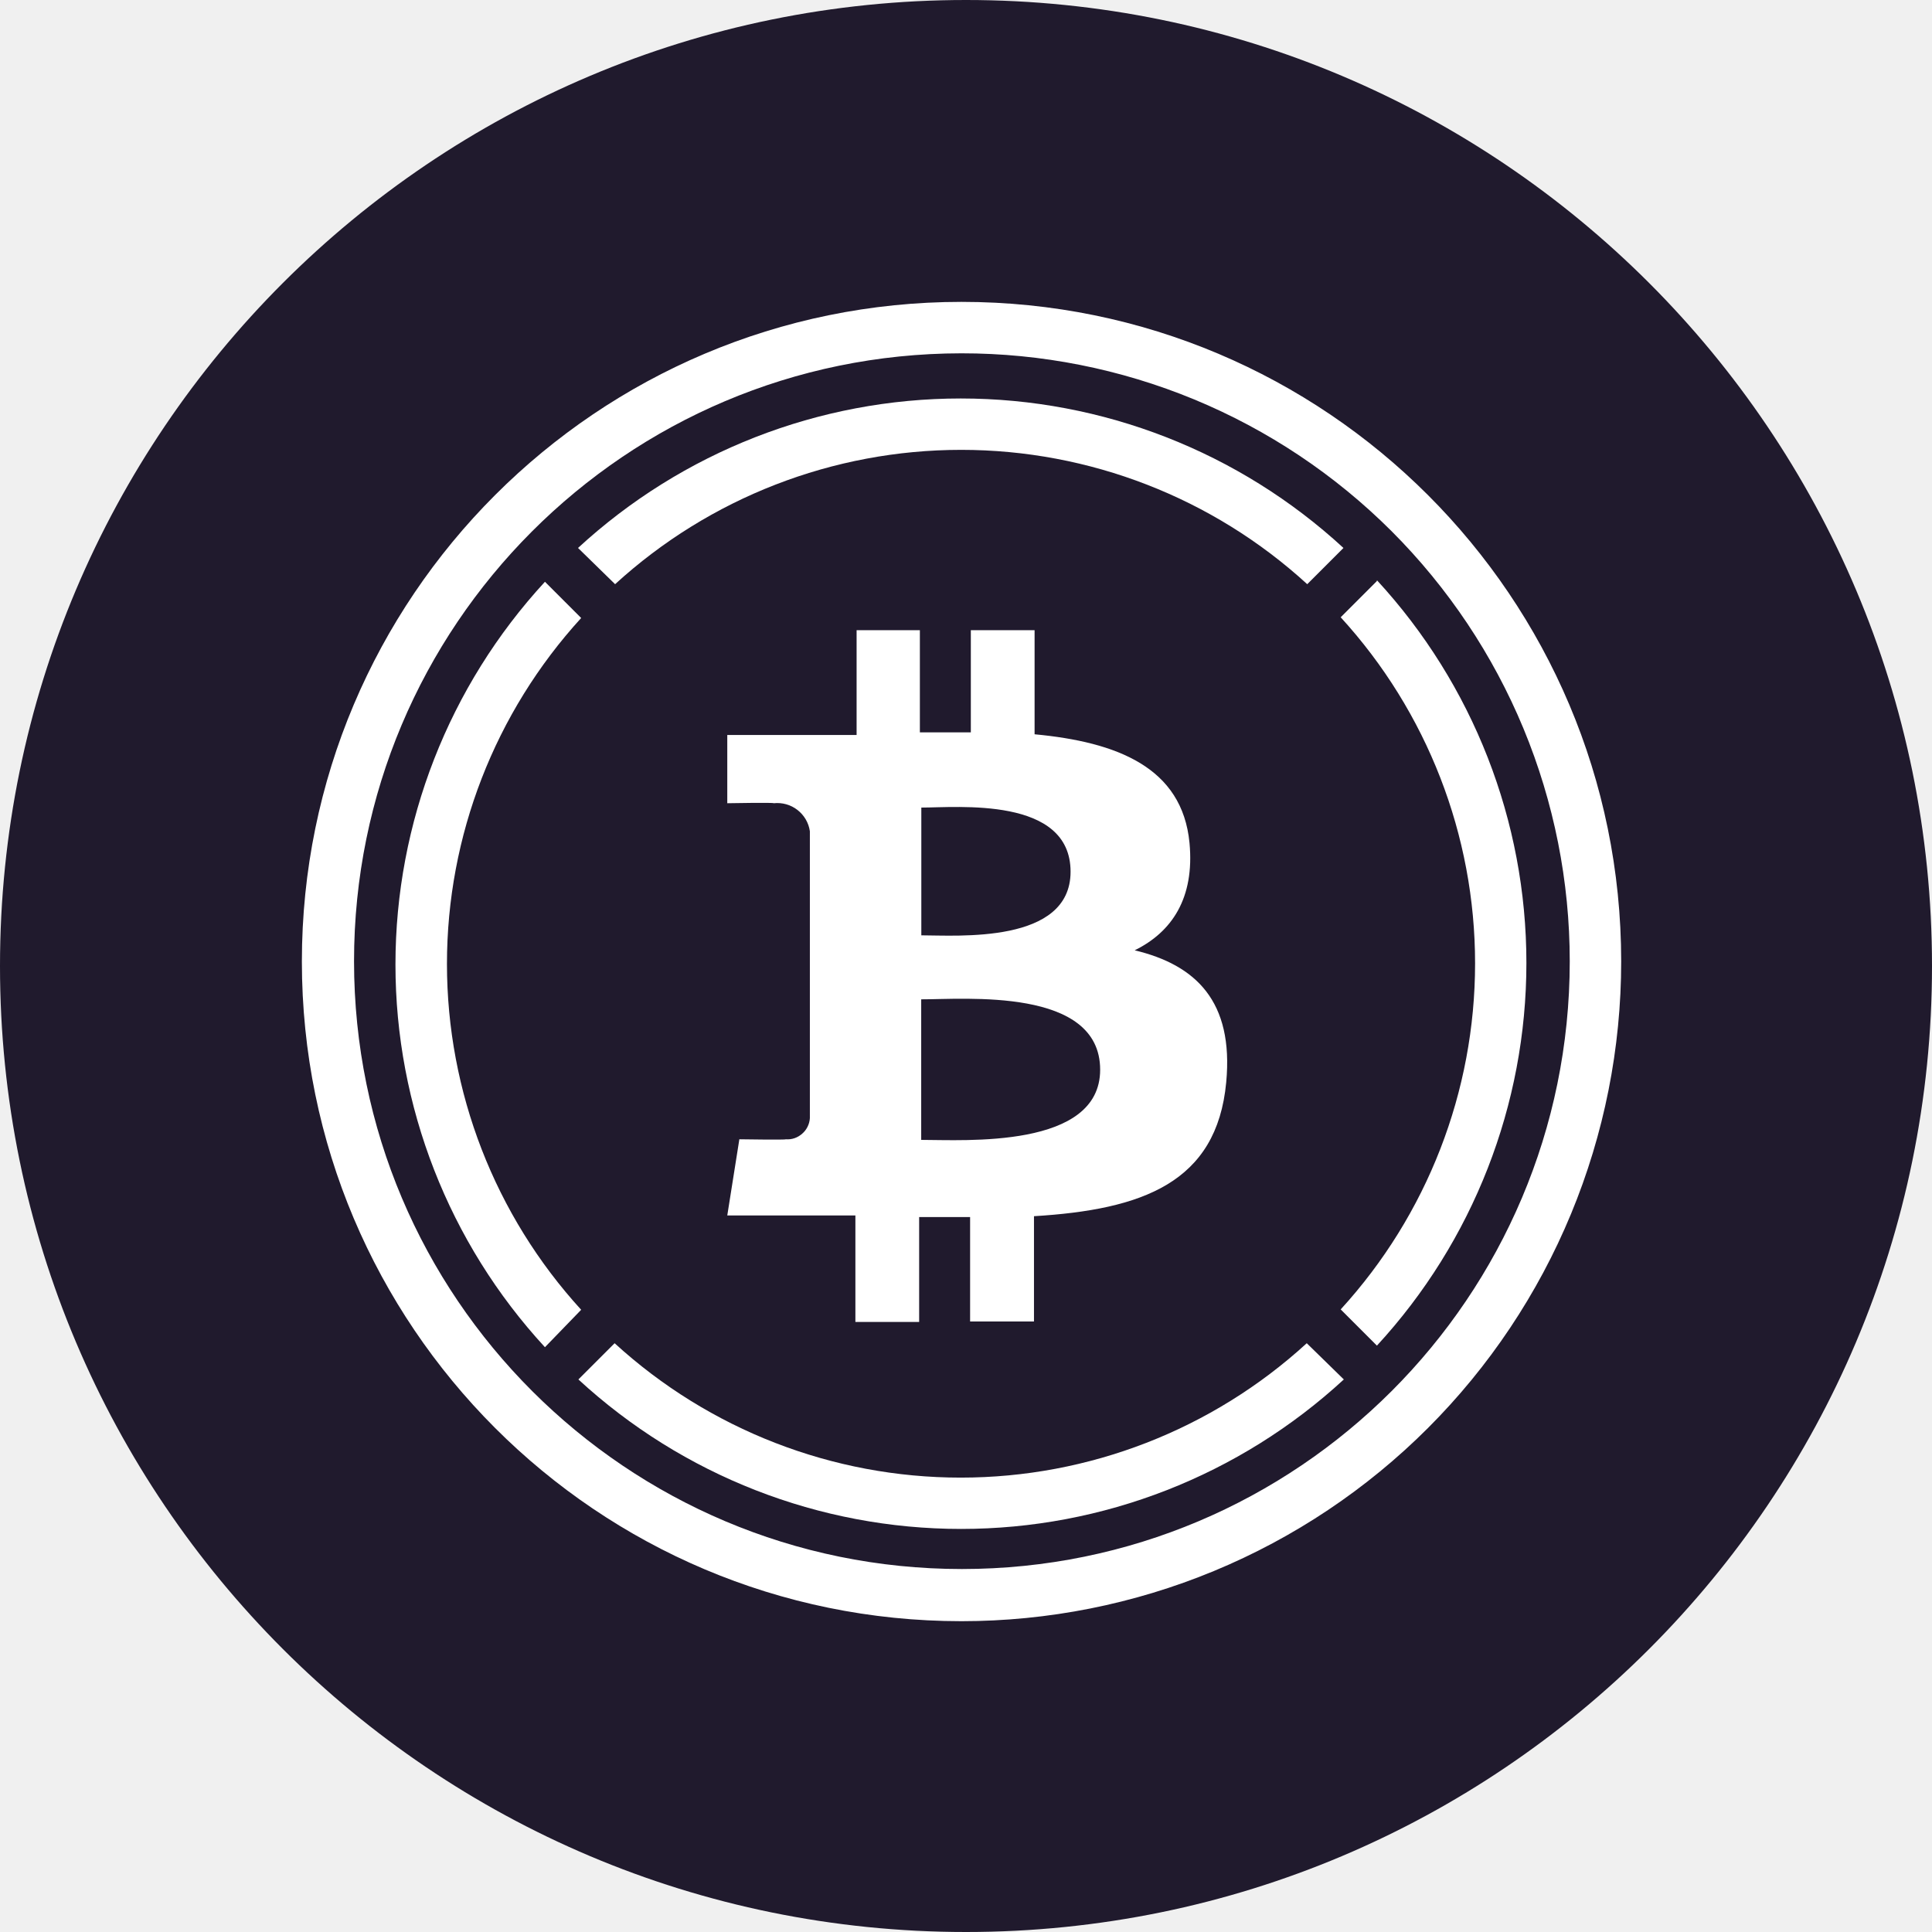
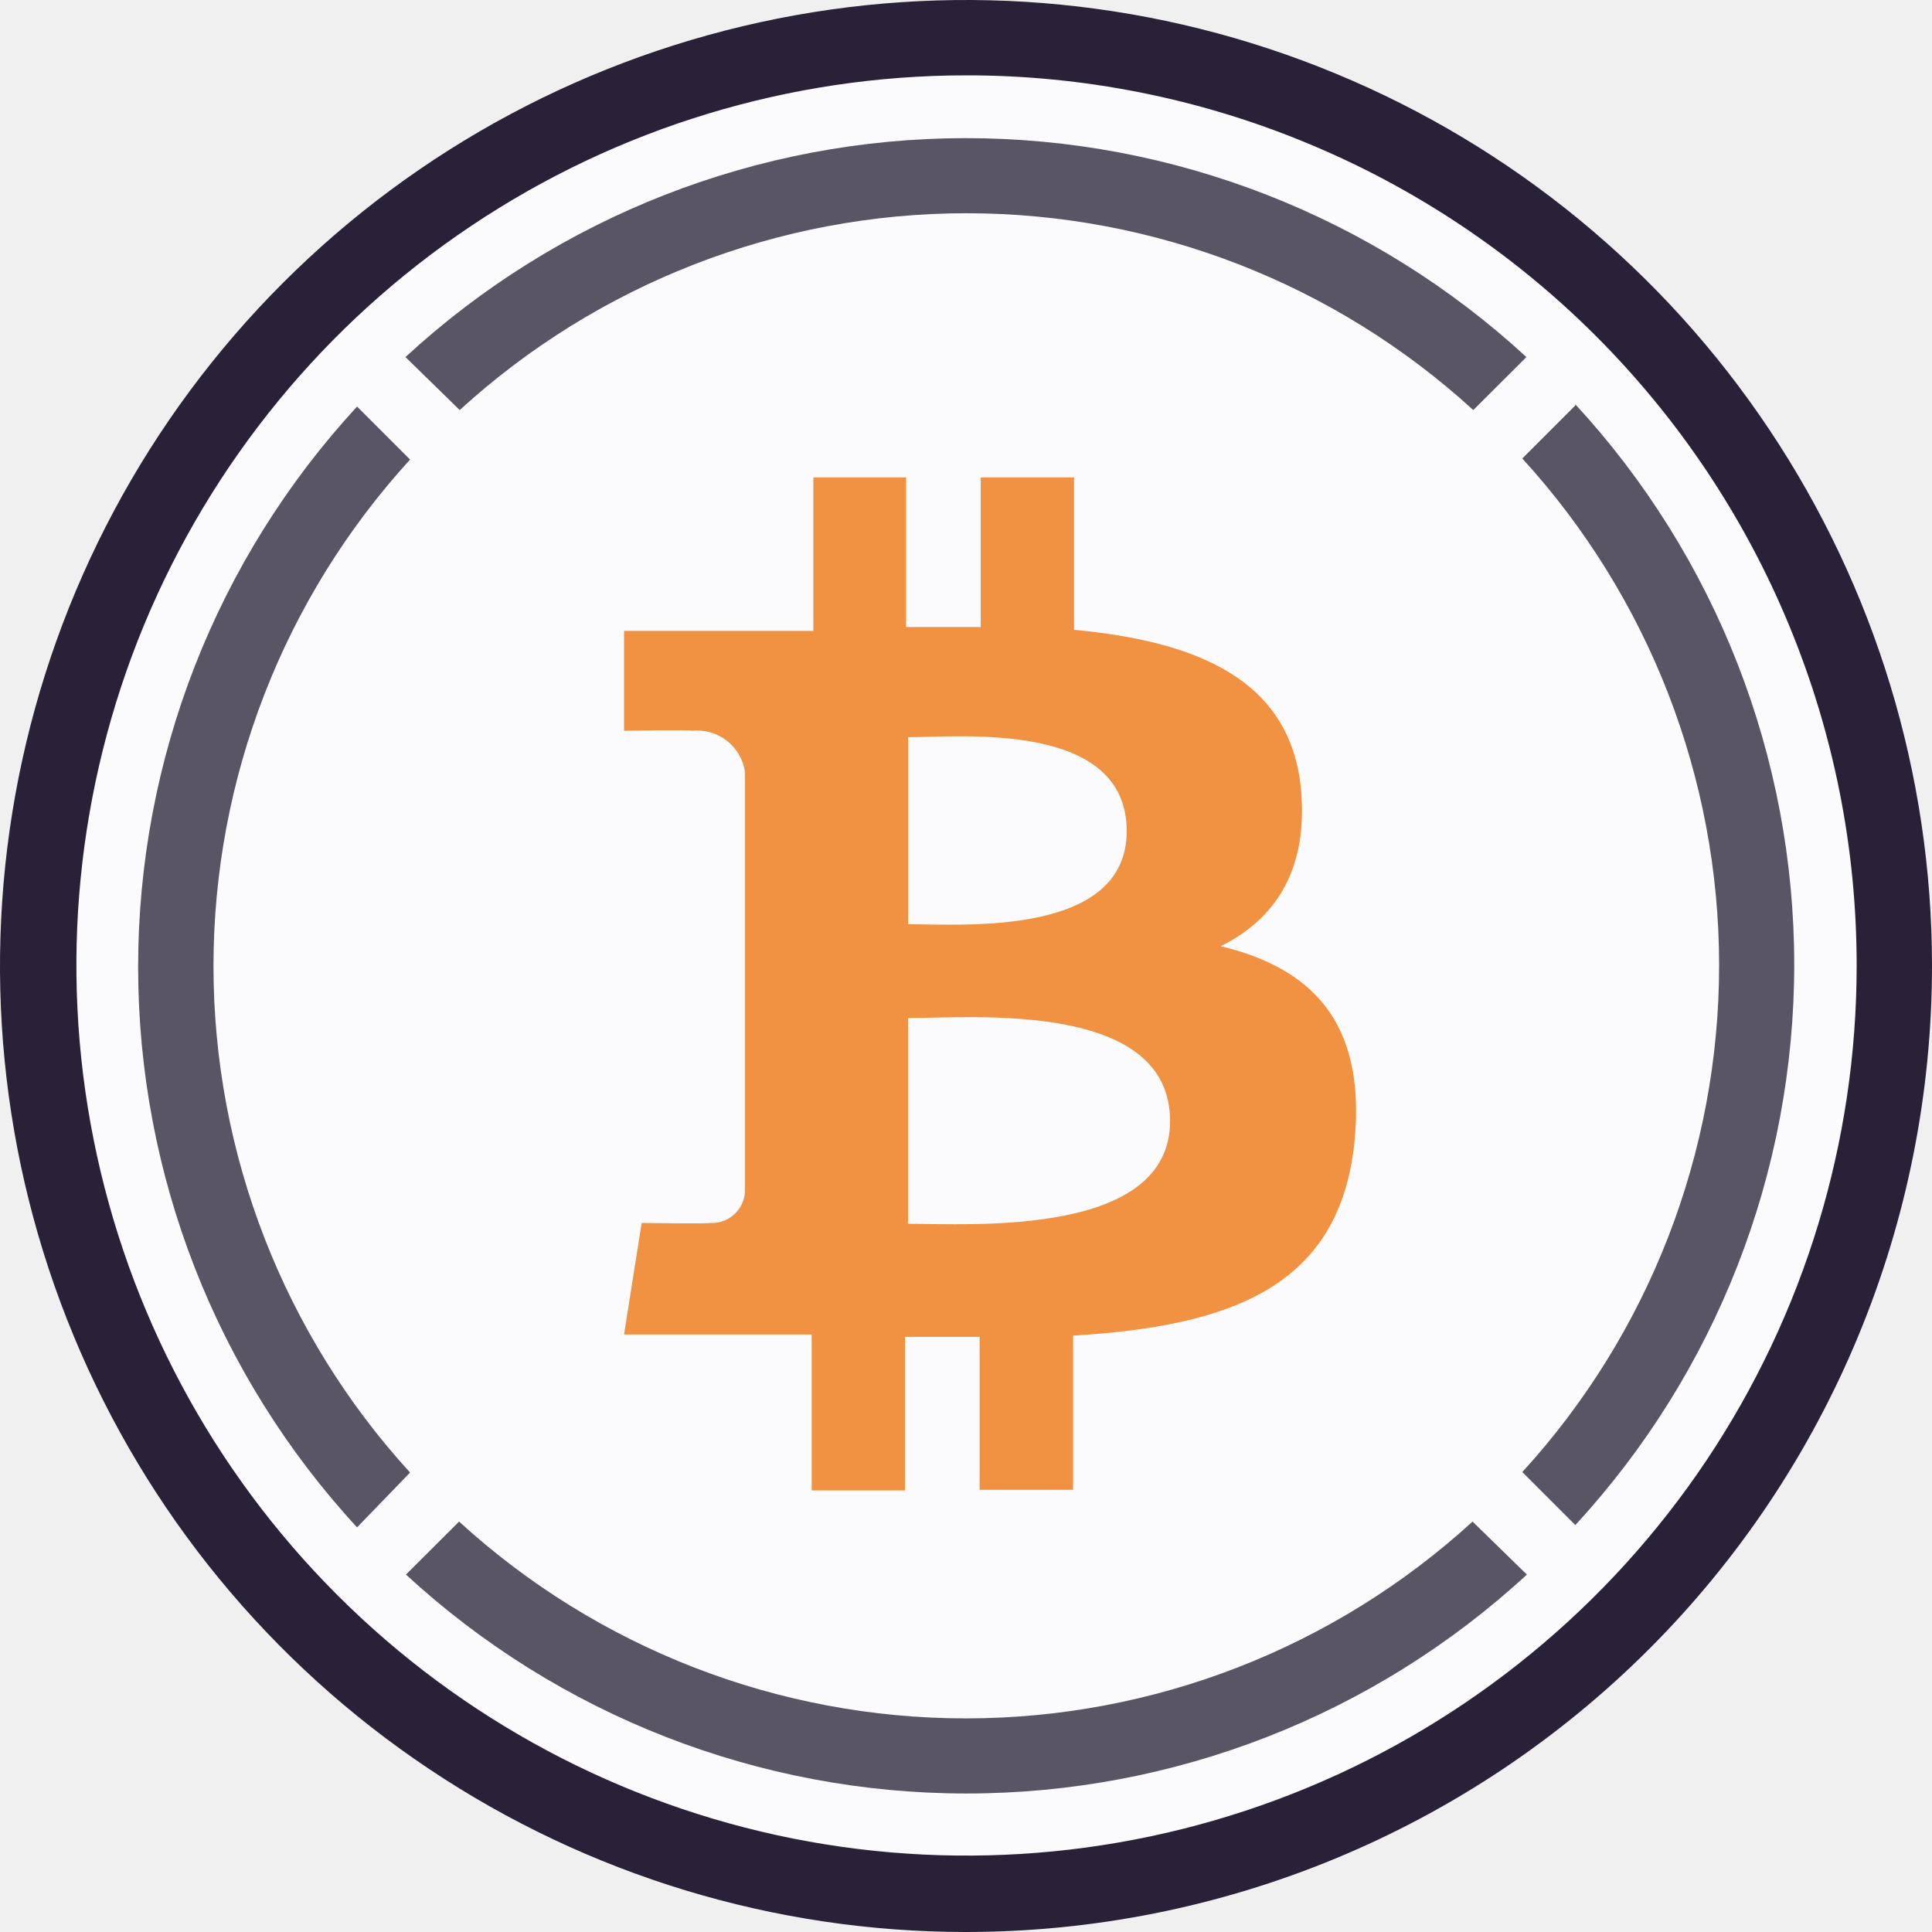
- <svg xmlns="http://www.w3.org/2000/svg" width="32" height="32" viewBox="0 0 32 32" fill="none">
-   <g clip-path="url(#clip0_841_13787)">
-     <path d="M16 32C24.837 32 32 24.837 32 16C32 7.163 24.837 0 16 0C7.163 0 0 7.163 0 16C0 24.837 7.163 32 16 32Z" fill="#201A2D" />
-     <path d="M22.806 9.624L22.206 10.224C23.638 11.79 24.432 13.835 24.432 15.956C24.432 18.078 23.638 20.122 22.206 21.688L22.806 22.288C24.398 20.561 25.282 18.298 25.282 15.949C25.282 13.6 24.398 11.337 22.806 9.61V9.624V9.624ZM10.188 9.676C11.754 8.244 13.799 7.451 15.92 7.451C18.042 7.451 20.087 8.244 21.652 9.676L22.252 9.076C20.525 7.484 18.262 6.6 15.913 6.6C13.564 6.6 11.301 7.484 9.574 9.076L10.188 9.676V9.676ZM9.626 21.694C8.196 20.129 7.403 18.085 7.403 15.965C7.403 13.845 8.196 11.802 9.626 10.236L9.026 9.636C7.434 11.363 6.55 13.626 6.55 15.975C6.55 18.324 7.434 20.587 9.026 22.314L9.626 21.694ZM21.644 22.248C20.079 23.68 18.034 24.474 15.912 24.474C13.791 24.474 11.746 23.68 10.18 22.248L9.58 22.848C11.307 24.44 13.57 25.324 15.919 25.324C18.268 25.324 20.531 24.44 22.258 22.848L21.644 22.248ZM19.702 13.962C19.582 12.71 18.502 12.29 17.136 12.162V10.438H16.08V12.13H15.236V10.438H14.188V12.174H12.046V13.304C12.046 13.304 12.826 13.29 12.814 13.304C12.955 13.289 13.096 13.328 13.208 13.415C13.32 13.502 13.394 13.628 13.414 13.768V18.52C13.411 18.57 13.398 18.618 13.376 18.662C13.354 18.706 13.324 18.746 13.286 18.778C13.249 18.811 13.206 18.836 13.16 18.852C13.113 18.868 13.063 18.874 13.014 18.87C13.028 18.882 12.246 18.87 12.246 18.87L12.046 20.132H14.168V21.896H15.224V20.158H16.068V21.888H17.126V20.144C18.91 20.036 20.154 19.596 20.31 17.926C20.436 16.582 19.804 15.982 18.794 15.74C19.408 15.438 19.788 14.878 19.702 13.962V13.962ZM18.222 17.718C18.222 19.03 15.974 18.88 15.258 18.88V16.552C15.974 16.554 18.222 16.348 18.222 17.718ZM17.732 14.438C17.732 15.638 15.856 15.492 15.26 15.492V13.376C15.856 13.376 17.732 13.188 17.732 14.438Z" fill="white" />
-     <path d="M15.924 26.852C9.89 26.851 5 21.959 5 15.925C5 9.892 9.892 5 15.925 5C21.959 5 26.851 9.89 26.852 15.924C26.852 17.359 26.57 18.78 26.021 20.106C25.472 21.432 24.667 22.637 23.652 23.652C22.637 24.667 21.432 25.472 20.106 26.021C18.78 26.57 17.359 26.852 15.924 26.852V26.852ZM15.924 5.852C10.365 5.856 5.862 10.365 5.864 15.924C5.866 21.483 10.374 25.988 15.932 25.988C21.491 25.988 25.998 21.483 26 15.924C26 14.601 25.74 13.291 25.234 12.068C24.728 10.846 23.985 9.735 23.05 8.799C22.114 7.864 21.003 7.122 19.78 6.616C18.558 6.111 17.247 5.851 15.924 5.852V5.852Z" fill="white" />
-   </g>
-   <defs>
-     <clipPath id="clip0_841_13787">
-       <rect width="32" height="32" fill="white" />
-     </clipPath>
-   </defs>
+ <svg xmlns="http://www.w3.org/2000/svg" width="16" height="16" viewBox="0 0 16 16" fill="none">
+   <circle cx="8" cy="8" r="8" fill="#FBFAFC" />
+   <path d="M13.046 3.358L12.607 3.797C13.655 4.944 14.237 6.441 14.237 7.994C14.237 9.548 13.655 11.045 12.607 12.191L13.046 12.63C14.212 11.366 14.859 9.709 14.859 7.989C14.859 6.269 14.212 4.612 13.046 3.348V3.358Z" fill="#5A5564" />
+   <path d="M3.807 3.396C4.954 2.348 6.451 1.766 8.004 1.766C9.558 1.766 11.055 2.348 12.201 3.396L12.641 2.957C11.376 1.791 9.719 1.144 7.999 1.144C6.279 1.144 4.622 1.791 3.358 2.957L3.807 3.396Z" fill="#5A5564" />
+   <path d="M3.396 12.195C2.349 11.049 1.768 9.553 1.768 8.001C1.768 6.448 2.349 4.952 3.396 3.806L2.957 3.367C1.791 4.631 1.144 6.288 1.144 8.008C1.144 9.728 1.791 11.385 2.957 12.649L3.396 12.195Z" fill="#5A5564" />
+   <path d="M12.195 12.601C11.049 13.649 9.552 14.231 7.999 14.231C6.445 14.231 4.948 13.649 3.802 12.601L3.362 13.04C4.627 14.206 6.284 14.853 8.004 14.853C9.724 14.853 11.381 14.206 12.645 13.04L12.195 12.601Z" fill="#5A5564" />
+   <path d="M10.774 6.534C10.686 5.617 9.895 5.31 8.895 5.216V3.954H8.122V5.193C7.918 5.193 7.71 5.193 7.504 5.193V3.954H6.736V5.225H5.168V6.052C5.168 6.052 5.739 6.042 5.73 6.052C5.833 6.041 5.936 6.07 6.018 6.133C6.1 6.197 6.155 6.29 6.169 6.392V9.871C6.167 9.908 6.158 9.943 6.142 9.975C6.126 10.008 6.103 10.037 6.076 10.06C6.049 10.085 6.017 10.103 5.983 10.114C5.949 10.126 5.913 10.13 5.877 10.128C5.887 10.136 5.314 10.128 5.314 10.128L5.168 11.052H6.722V12.343H7.495V11.071H8.113V12.338H8.887V11.061C10.194 10.982 11.104 10.659 11.219 9.437C11.311 8.452 10.848 8.013 10.109 7.836C10.558 7.615 10.836 7.205 10.774 6.534ZM9.69 9.284C9.69 10.245 8.044 10.135 7.52 10.135V8.431C8.044 8.432 9.69 8.281 9.69 9.284ZM9.331 6.883C9.331 7.761 7.958 7.654 7.521 7.654V6.105C7.958 6.105 9.331 5.967 9.331 6.883Z" fill="#F09242" />
+   <path d="M7.999 16C6.416 16 4.87 15.53 3.555 14.651C2.239 13.772 1.214 12.523 0.609 11.061C0.003 9.599 -0.155 7.991 0.154 6.439C0.463 4.887 1.224 3.462 2.343 2.343C3.462 1.224 4.887 0.463 6.439 0.154C7.991 -0.155 9.599 0.003 11.061 0.609C12.523 1.214 13.772 2.239 14.651 3.555C15.53 4.87 16 6.416 16 7.999C16 9.049 15.793 10.09 15.391 11.061C14.989 12.032 14.4 12.914 13.657 13.657C12.914 14.4 12.032 14.989 11.061 15.391C10.09 15.793 9.049 16 7.999 16ZM7.999 0.624C6.541 0.625 5.116 1.058 3.905 1.869C2.693 2.679 1.75 3.831 1.192 5.178C0.635 6.525 0.49 8.007 0.775 9.436C1.06 10.866 1.762 12.179 2.793 13.209C3.824 14.24 5.137 14.941 6.567 15.226C7.996 15.51 9.478 15.364 10.825 14.806C12.171 14.249 13.323 13.304 14.133 12.093C14.943 10.881 15.376 9.456 15.376 7.999C15.377 7.03 15.186 6.07 14.815 5.175C14.445 4.28 13.901 3.467 13.216 2.782C12.531 2.097 11.717 1.554 10.822 1.184C9.927 0.813 8.967 0.623 7.999 0.624Z" fill="#282138" />
</svg>
